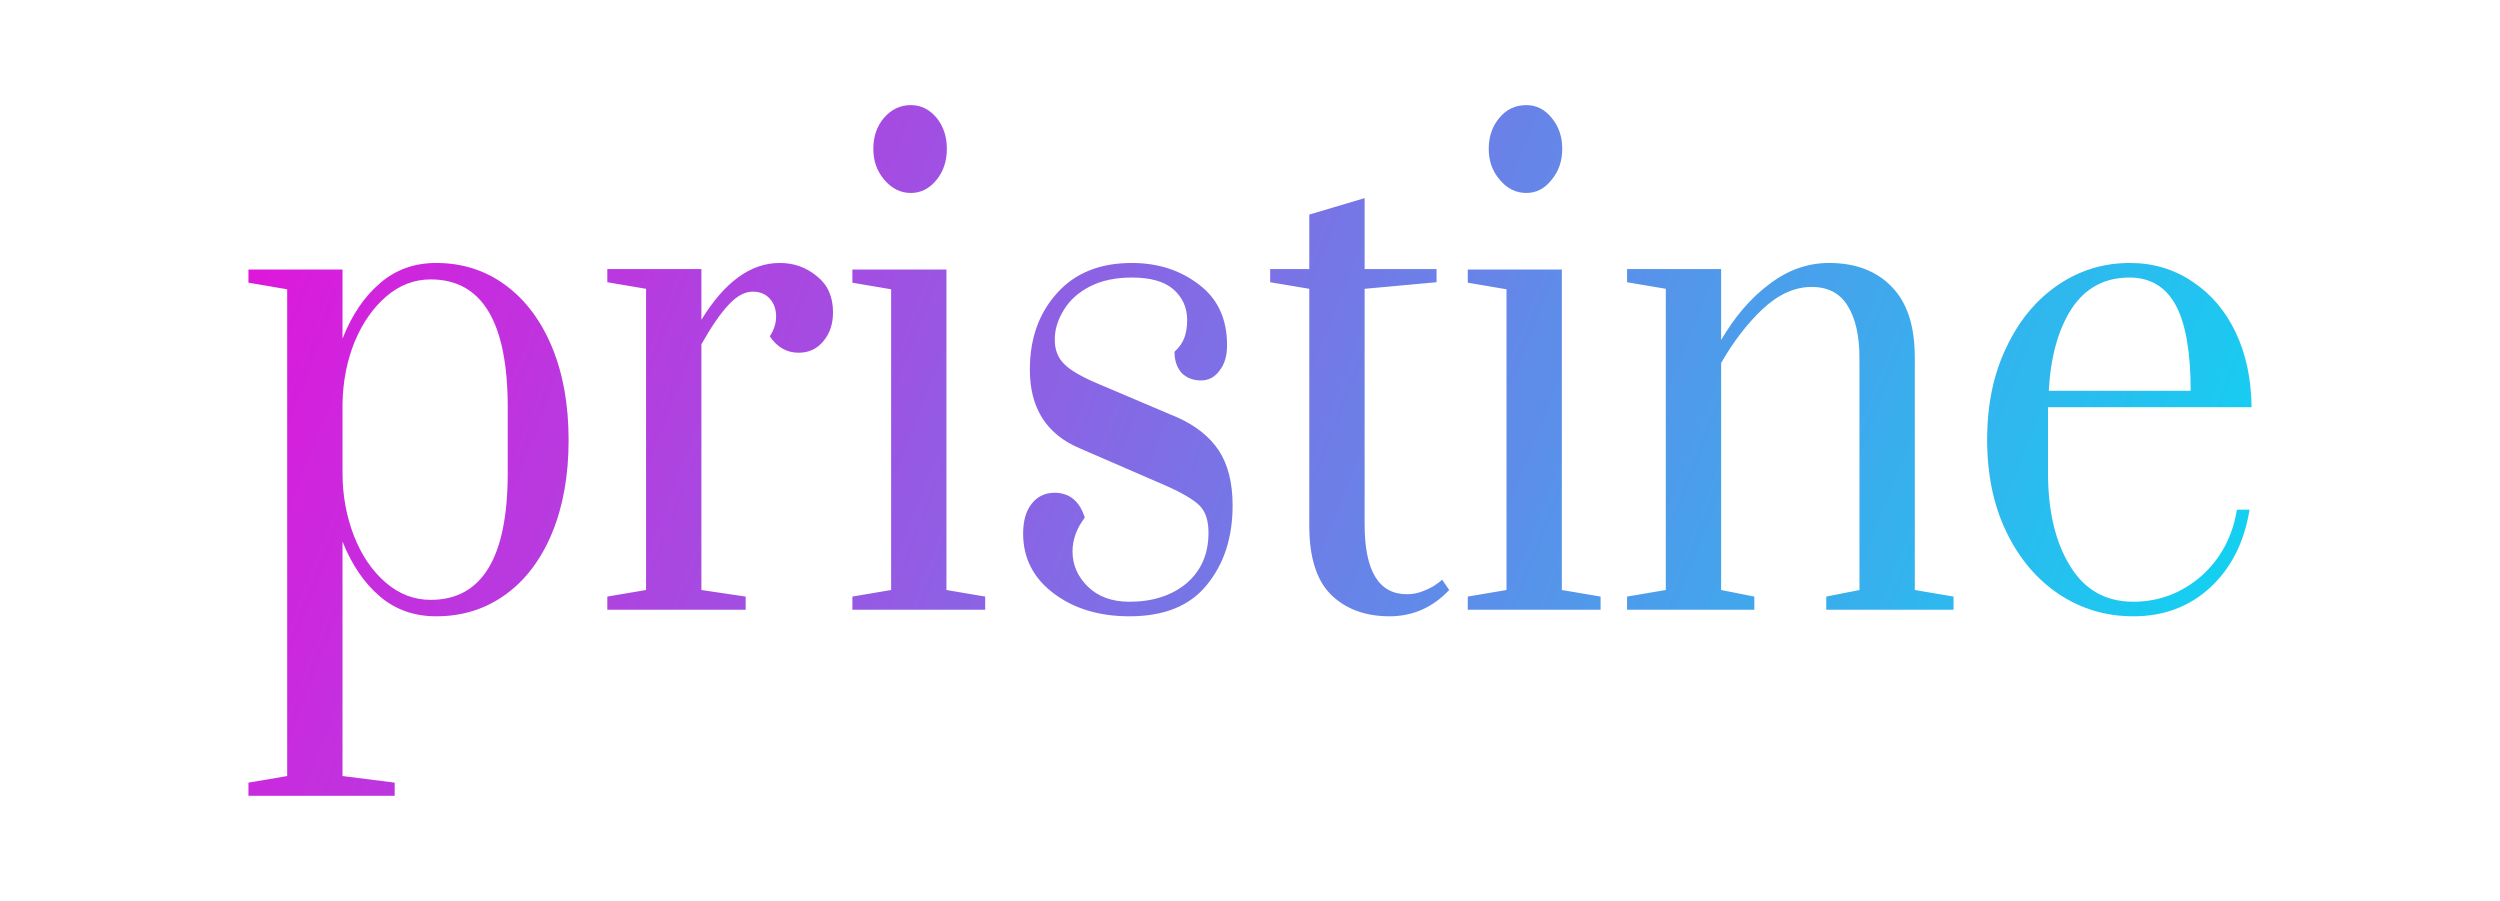
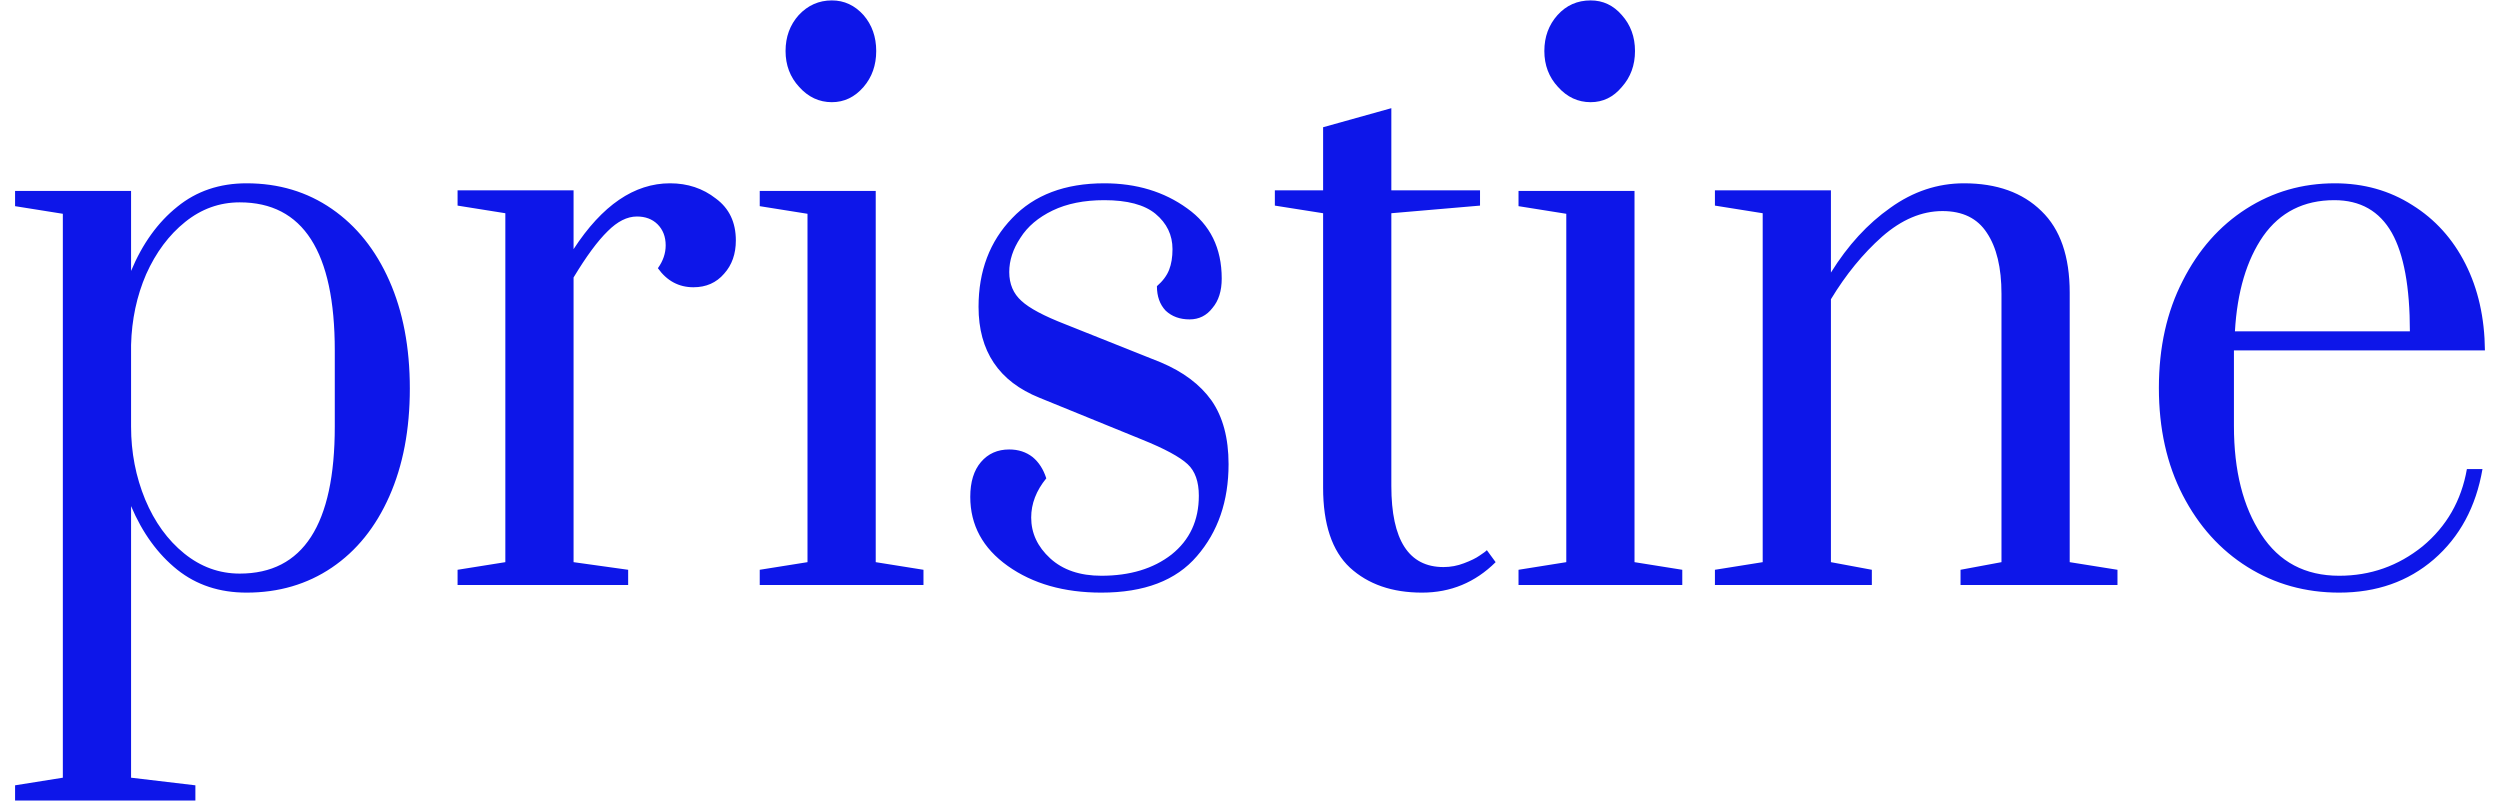
- <svg xmlns="http://www.w3.org/2000/svg" width="111" height="40" viewBox="0 0 111 40" fill="none">
-   <path d="M11.031 35.333V34.749L12.751 34.457V12.844L11.031 12.552V11.968H15.208V15.035C15.617 13.992 16.173 13.171 16.875 12.573C17.565 11.975 18.396 11.676 19.367 11.676C20.525 11.676 21.549 12.003 22.438 12.657C23.327 13.31 24.017 14.228 24.509 15.41C25 16.593 25.246 17.969 25.246 19.541C25.246 21.113 25 22.489 24.509 23.672C24.017 24.854 23.327 25.765 22.438 26.404C21.549 27.044 20.525 27.364 19.367 27.364C18.396 27.364 17.565 27.072 16.875 26.488C16.173 25.89 15.617 25.076 15.208 24.047V34.457L17.524 34.749V35.333H11.031ZM19.121 26.634C21.402 26.634 22.543 24.756 22.543 21.001V18.081C22.543 14.298 21.402 12.406 19.121 12.406C18.396 12.406 17.741 12.657 17.156 13.157C16.571 13.658 16.103 14.326 15.752 15.16C15.412 15.995 15.231 16.898 15.208 17.872V21.001C15.208 21.989 15.377 22.921 15.717 23.797C16.056 24.659 16.524 25.348 17.12 25.862C17.717 26.377 18.384 26.634 19.121 26.634ZM26.965 27.072V26.488L28.685 26.196V12.823L26.965 12.531V11.947H31.142V14.2C32.172 12.518 33.33 11.676 34.617 11.676C35.248 11.676 35.798 11.871 36.266 12.26C36.746 12.636 36.986 13.171 36.986 13.867C36.986 14.381 36.846 14.805 36.565 15.139C36.284 15.487 35.915 15.661 35.459 15.661C34.933 15.661 34.506 15.417 34.178 14.931C34.365 14.652 34.459 14.36 34.459 14.054C34.459 13.721 34.359 13.449 34.16 13.241C33.973 13.046 33.728 12.949 33.423 12.949C33.072 12.949 32.721 13.136 32.37 13.512C32.008 13.887 31.598 14.479 31.142 15.285V26.196L33.108 26.488V27.072H26.965ZM40.443 8.568C39.987 8.568 39.595 8.373 39.267 7.984C38.94 7.608 38.776 7.149 38.776 6.607C38.776 6.064 38.934 5.605 39.25 5.23C39.577 4.854 39.975 4.667 40.443 4.667C40.888 4.667 41.268 4.854 41.584 5.23C41.888 5.605 42.04 6.064 42.04 6.607C42.04 7.149 41.888 7.608 41.584 7.984C41.268 8.373 40.888 8.568 40.443 8.568ZM43.742 27.072H37.846V26.488L39.566 26.196V12.844L37.846 12.552V11.968H42.022V26.196L43.742 26.488V27.072ZM50.148 27.364C48.802 27.364 47.679 27.023 46.778 26.342C45.877 25.66 45.427 24.777 45.427 23.692C45.427 23.122 45.556 22.677 45.813 22.357C46.07 22.037 46.41 21.878 46.831 21.878C47.158 21.878 47.439 21.975 47.673 22.17C47.895 22.364 48.059 22.636 48.164 22.983C47.802 23.456 47.62 23.957 47.62 24.485C47.62 25.083 47.849 25.605 48.305 26.05C48.761 26.495 49.375 26.717 50.148 26.717C51.177 26.717 52.02 26.446 52.675 25.904C53.33 25.348 53.657 24.596 53.657 23.651C53.657 23.108 53.523 22.705 53.254 22.441C52.973 22.163 52.429 21.85 51.622 21.502L47.919 19.896C46.456 19.27 45.725 18.108 45.725 16.412C45.725 15.035 46.129 13.901 46.936 13.011C47.732 12.121 48.837 11.676 50.253 11.676C51.411 11.676 52.406 11.996 53.236 12.636C54.067 13.262 54.482 14.159 54.482 15.327C54.482 15.8 54.371 16.175 54.149 16.453C53.938 16.745 53.663 16.892 53.324 16.892C52.973 16.892 52.686 16.78 52.464 16.558C52.253 16.321 52.148 16.008 52.148 15.619C52.359 15.424 52.505 15.216 52.587 14.993C52.669 14.771 52.71 14.506 52.71 14.2C52.71 13.658 52.505 13.206 52.096 12.844C51.698 12.497 51.084 12.323 50.253 12.323C49.528 12.323 48.907 12.455 48.393 12.719C47.878 12.983 47.492 13.331 47.234 13.762C46.965 14.194 46.831 14.632 46.831 15.077C46.831 15.536 46.977 15.904 47.27 16.182C47.55 16.46 48.077 16.759 48.849 17.079L52.288 18.54C53.096 18.901 53.704 19.388 54.114 20C54.523 20.626 54.728 21.439 54.728 22.441C54.728 23.859 54.348 25.035 53.587 25.966C52.838 26.898 51.692 27.364 50.148 27.364ZM61.695 27.364C60.618 27.364 59.753 27.044 59.097 26.404C58.454 25.765 58.132 24.742 58.132 23.338V12.823L56.395 12.531V11.947H58.132V9.527L60.589 8.797V11.947H63.783V12.531L60.589 12.823V23.275C60.589 25.348 61.215 26.384 62.467 26.384C62.724 26.384 62.97 26.335 63.204 26.238C63.45 26.14 63.637 26.043 63.766 25.945C63.906 25.848 63.994 25.779 64.029 25.737L64.345 26.196C63.608 26.975 62.724 27.364 61.695 27.364ZM67.767 8.568C67.31 8.568 66.918 8.373 66.591 7.984C66.263 7.608 66.1 7.149 66.1 6.607C66.1 6.064 66.257 5.605 66.573 5.23C66.889 4.854 67.287 4.667 67.767 4.667C68.211 4.667 68.586 4.854 68.89 5.23C69.206 5.605 69.364 6.064 69.364 6.607C69.364 7.149 69.206 7.608 68.89 7.984C68.586 8.373 68.211 8.568 67.767 8.568ZM71.066 27.072H65.169V26.488L66.889 26.196V12.844L65.169 12.552V11.968H69.346V26.196L71.066 26.488V27.072ZM72.242 27.072V26.488L73.961 26.196V12.823L72.242 12.531V11.947H76.418V15.098C77.027 14.054 77.74 13.227 78.559 12.615C79.378 11.989 80.261 11.676 81.209 11.676C82.391 11.676 83.321 12.031 83.999 12.74C84.678 13.435 85.017 14.479 85.017 15.869V26.196L86.737 26.488V27.072H81.086V26.488L82.56 26.196V15.911C82.56 14.91 82.385 14.131 82.034 13.575C81.695 13.018 81.162 12.74 80.437 12.74C79.688 12.74 78.963 13.067 78.261 13.721C77.571 14.374 76.957 15.174 76.418 16.12V26.196L77.892 26.488V27.072H72.242ZM94.722 27.364C93.505 27.364 92.405 27.037 91.423 26.384C90.44 25.73 89.662 24.812 89.089 23.63C88.515 22.448 88.229 21.078 88.229 19.52C88.229 17.962 88.515 16.593 89.089 15.41C89.65 14.228 90.411 13.31 91.37 12.657C92.329 12.003 93.394 11.676 94.564 11.676C95.605 11.676 96.535 11.954 97.354 12.511C98.173 13.053 98.811 13.804 99.267 14.764C99.723 15.723 99.957 16.829 99.969 18.081H90.931V20.98C90.931 22.691 91.259 24.075 91.914 25.132C92.557 26.189 93.493 26.717 94.722 26.717C95.845 26.717 96.845 26.342 97.723 25.591C98.588 24.826 99.121 23.838 99.32 22.628H99.881C99.647 24.075 99.062 25.229 98.126 26.092C97.202 26.94 96.067 27.364 94.722 27.364ZM90.966 17.351H97.266C97.266 15.654 97.05 14.395 96.617 13.575C96.172 12.74 95.482 12.323 94.546 12.323C93.447 12.323 92.593 12.782 91.984 13.7C91.388 14.618 91.048 15.835 90.966 17.351Z" fill="url(#paint0_linear_304_538)" />
+ <svg xmlns="http://www.w3.org/2000/svg" width="103" height="33" viewBox="0 0 103 33" fill="none">
+   <path d="M0.621 32.983V32.355L2.589 32.041V8.808L0.621 8.494V7.866H5.4V11.163C5.868 10.041 6.504 9.159 7.307 8.516C8.097 7.873 9.047 7.552 10.158 7.552C11.484 7.552 12.655 7.903 13.672 8.606C14.689 9.309 15.479 10.295 16.041 11.566C16.604 12.837 16.885 14.317 16.885 16.007C16.885 17.696 16.604 19.176 16.041 20.447C15.479 21.718 14.689 22.697 13.672 23.385C12.655 24.073 11.484 24.416 10.158 24.416C9.047 24.416 8.097 24.103 7.307 23.475C6.504 22.832 5.868 21.957 5.4 20.851V32.041L8.05 32.355V32.983H0.621ZM9.877 23.632C12.488 23.632 13.793 21.613 13.793 17.576V14.437C13.793 10.37 12.488 8.337 9.877 8.337C9.047 8.337 8.298 8.606 7.629 9.144C6.959 9.682 6.424 10.4 6.022 11.297C5.634 12.194 5.427 13.166 5.4 14.213V17.576C5.4 18.638 5.594 19.64 5.982 20.582C6.37 21.509 6.906 22.249 7.588 22.802C8.271 23.355 9.034 23.632 9.877 23.632ZM18.852 24.103V23.475L20.82 23.161V8.785L18.852 8.471V7.843H23.631V10.265C24.809 8.456 26.134 7.552 27.607 7.552C28.329 7.552 28.959 7.761 29.494 8.18C30.043 8.584 30.317 9.159 30.317 9.907C30.317 10.46 30.157 10.916 29.835 11.275C29.514 11.649 29.092 11.835 28.57 11.835C27.968 11.835 27.479 11.574 27.105 11.05C27.319 10.751 27.426 10.438 27.426 10.109C27.426 9.75 27.312 9.458 27.085 9.234C26.87 9.025 26.589 8.92 26.241 8.92C25.84 8.92 25.438 9.122 25.037 9.525C24.622 9.929 24.153 10.565 23.631 11.432V23.161L25.88 23.475V24.103H18.852ZM34.273 4.21C33.751 4.21 33.302 4.001 32.927 3.583C32.553 3.179 32.365 2.685 32.365 2.102C32.365 1.519 32.546 1.026 32.907 0.622C33.282 0.219 33.737 0.017 34.273 0.017C34.781 0.017 35.216 0.219 35.578 0.622C35.926 1.026 36.1 1.519 36.1 2.102C36.1 2.685 35.926 3.179 35.578 3.583C35.216 4.001 34.781 4.21 34.273 4.21ZM38.047 24.103H31.301V23.475L33.269 23.161V8.808L31.301 8.494V7.866H36.08V23.161L38.047 23.475V24.103ZM45.376 24.416C43.837 24.416 42.552 24.05 41.521 23.318C40.49 22.585 39.975 21.636 39.975 20.47C39.975 19.857 40.122 19.378 40.417 19.034C40.711 18.69 41.099 18.518 41.581 18.518C41.956 18.518 42.277 18.623 42.545 18.832C42.799 19.042 42.987 19.333 43.107 19.707C42.692 20.215 42.485 20.754 42.485 21.322C42.485 21.965 42.746 22.525 43.268 23.004C43.79 23.482 44.493 23.721 45.376 23.721C46.554 23.721 47.518 23.43 48.267 22.847C49.017 22.249 49.392 21.441 49.392 20.425C49.392 19.842 49.238 19.408 48.93 19.124C48.609 18.825 47.986 18.488 47.063 18.115L42.826 16.388C41.153 15.715 40.316 14.467 40.316 12.643C40.316 11.163 40.778 9.944 41.702 8.987C42.612 8.03 43.877 7.552 45.496 7.552C46.822 7.552 47.959 7.896 48.91 8.584C49.86 9.256 50.335 10.221 50.335 11.477C50.335 11.985 50.208 12.389 49.954 12.688C49.713 13.002 49.398 13.159 49.01 13.159C48.609 13.159 48.281 13.039 48.026 12.8C47.785 12.546 47.665 12.209 47.665 11.79C47.906 11.581 48.073 11.357 48.167 11.118C48.261 10.879 48.307 10.595 48.307 10.265C48.307 9.682 48.073 9.197 47.605 8.808C47.15 8.434 46.447 8.247 45.496 8.247C44.667 8.247 43.957 8.389 43.368 8.673C42.779 8.957 42.337 9.331 42.043 9.795C41.735 10.258 41.581 10.729 41.581 11.207C41.581 11.701 41.749 12.097 42.083 12.396C42.404 12.695 43.007 13.017 43.89 13.36L47.826 14.93C48.749 15.319 49.445 15.842 49.914 16.5C50.382 17.173 50.617 18.047 50.617 19.124C50.617 20.649 50.181 21.912 49.312 22.914C48.455 23.916 47.143 24.416 45.376 24.416ZM58.588 24.416C57.356 24.416 56.366 24.073 55.616 23.385C54.88 22.697 54.512 21.598 54.512 20.088V8.785L52.524 8.471V7.843H54.512V5.242L57.323 4.457V7.843H60.977V8.471L57.323 8.785V20.021C57.323 22.249 58.039 23.363 59.471 23.363C59.766 23.363 60.047 23.31 60.315 23.206C60.596 23.101 60.81 22.996 60.957 22.892C61.118 22.787 61.218 22.712 61.258 22.667L61.62 23.161C60.776 23.998 59.766 24.416 58.588 24.416ZM65.535 4.21C65.013 4.21 64.564 4.001 64.19 3.583C63.815 3.179 63.627 2.685 63.627 2.102C63.627 1.519 63.808 1.026 64.169 0.622C64.531 0.219 64.986 0.017 65.535 0.017C66.043 0.017 66.472 0.219 66.82 0.622C67.181 1.026 67.362 1.519 67.362 2.102C67.362 2.685 67.181 3.179 66.82 3.583C66.472 4.001 66.043 4.21 65.535 4.21ZM69.31 24.103H62.563V23.475L64.531 23.161V8.808L62.563 8.494V7.866H67.342V23.161L69.31 23.475V24.103ZM70.655 24.103V23.475L72.623 23.161V8.785L70.655 8.471V7.843H75.434V11.23C76.13 10.109 76.946 9.219 77.883 8.561C78.82 7.888 79.831 7.552 80.915 7.552C82.267 7.552 83.331 7.933 84.108 8.696C84.884 9.443 85.272 10.565 85.272 12.06V23.161L87.24 23.475V24.103H80.774V23.475L82.461 23.161V12.104C82.461 11.028 82.26 10.191 81.859 9.593C81.471 8.995 80.861 8.696 80.031 8.696C79.175 8.696 78.345 9.047 77.542 9.75C76.752 10.452 76.049 11.312 75.434 12.329V23.161L77.12 23.475V24.103H70.655ZM96.375 24.416C94.983 24.416 93.725 24.065 92.601 23.363C91.476 22.66 90.586 21.673 89.93 20.402C89.274 19.131 88.946 17.659 88.946 15.984C88.946 14.31 89.274 12.837 89.93 11.566C90.573 10.295 91.443 9.309 92.54 8.606C93.638 7.903 94.856 7.552 96.195 7.552C97.386 7.552 98.45 7.851 99.387 8.449C100.324 9.032 101.054 9.839 101.576 10.871C102.098 11.903 102.366 13.091 102.379 14.437H92.038V17.554C92.038 19.393 92.413 20.881 93.163 22.017C93.899 23.153 94.97 23.721 96.375 23.721C97.66 23.721 98.805 23.318 99.809 22.51C100.799 21.688 101.408 20.627 101.636 19.326H102.278C102.011 20.881 101.341 22.122 100.271 23.049C99.213 23.96 97.915 24.416 96.375 24.416ZM92.079 13.652H99.287C99.287 11.828 99.039 10.475 98.544 9.593C98.035 8.696 97.246 8.247 96.175 8.247C94.916 8.247 93.939 8.741 93.243 9.727C92.561 10.714 92.172 12.022 92.079 13.652Z" fill="url(#paint0_linear_310_544)" />
  <defs>
-     <linearGradient id="paint0_linear_304_538" x1="8.64" y1="4.305" x2="93.686" y2="37.665" gradientUnits="userSpaceOnUse">
-       <stop stop-color="#E90DDA" />
-       <stop offset="1" stop-color="#15CFF1" />
+     <linearGradient id="paint0_linear_310_544" x1="-2.115" y1="-0.372" x2="93.497" y2="39.545" gradientUnits="userSpaceOnUse">
+       <stop stop-color="#4115F1" />
+       <stop offset="0" stop-color="#1915F1" />
+       <stop offset="0" stop-color="#4D9BEB" />
+       <stop offset="0" stop-color="#40A8EC" />
+       <stop offset="0" stop-color="#39628B" />
+       <stop offset="0.001" stop-color="#816CE5" />
+       <stop offset="0.001" stop-color="#816CE5" />
+       <stop offset="0.001" stop-color="#B141E0" />
+       <stop offset="0.001" stop-color="#8767E5" />
+       <stop offset="0.001" stop-color="#B141E0" />
+       <stop offset="0.001" stop-color="#0D16E9" />
    </linearGradient>
  </defs>
</svg>
